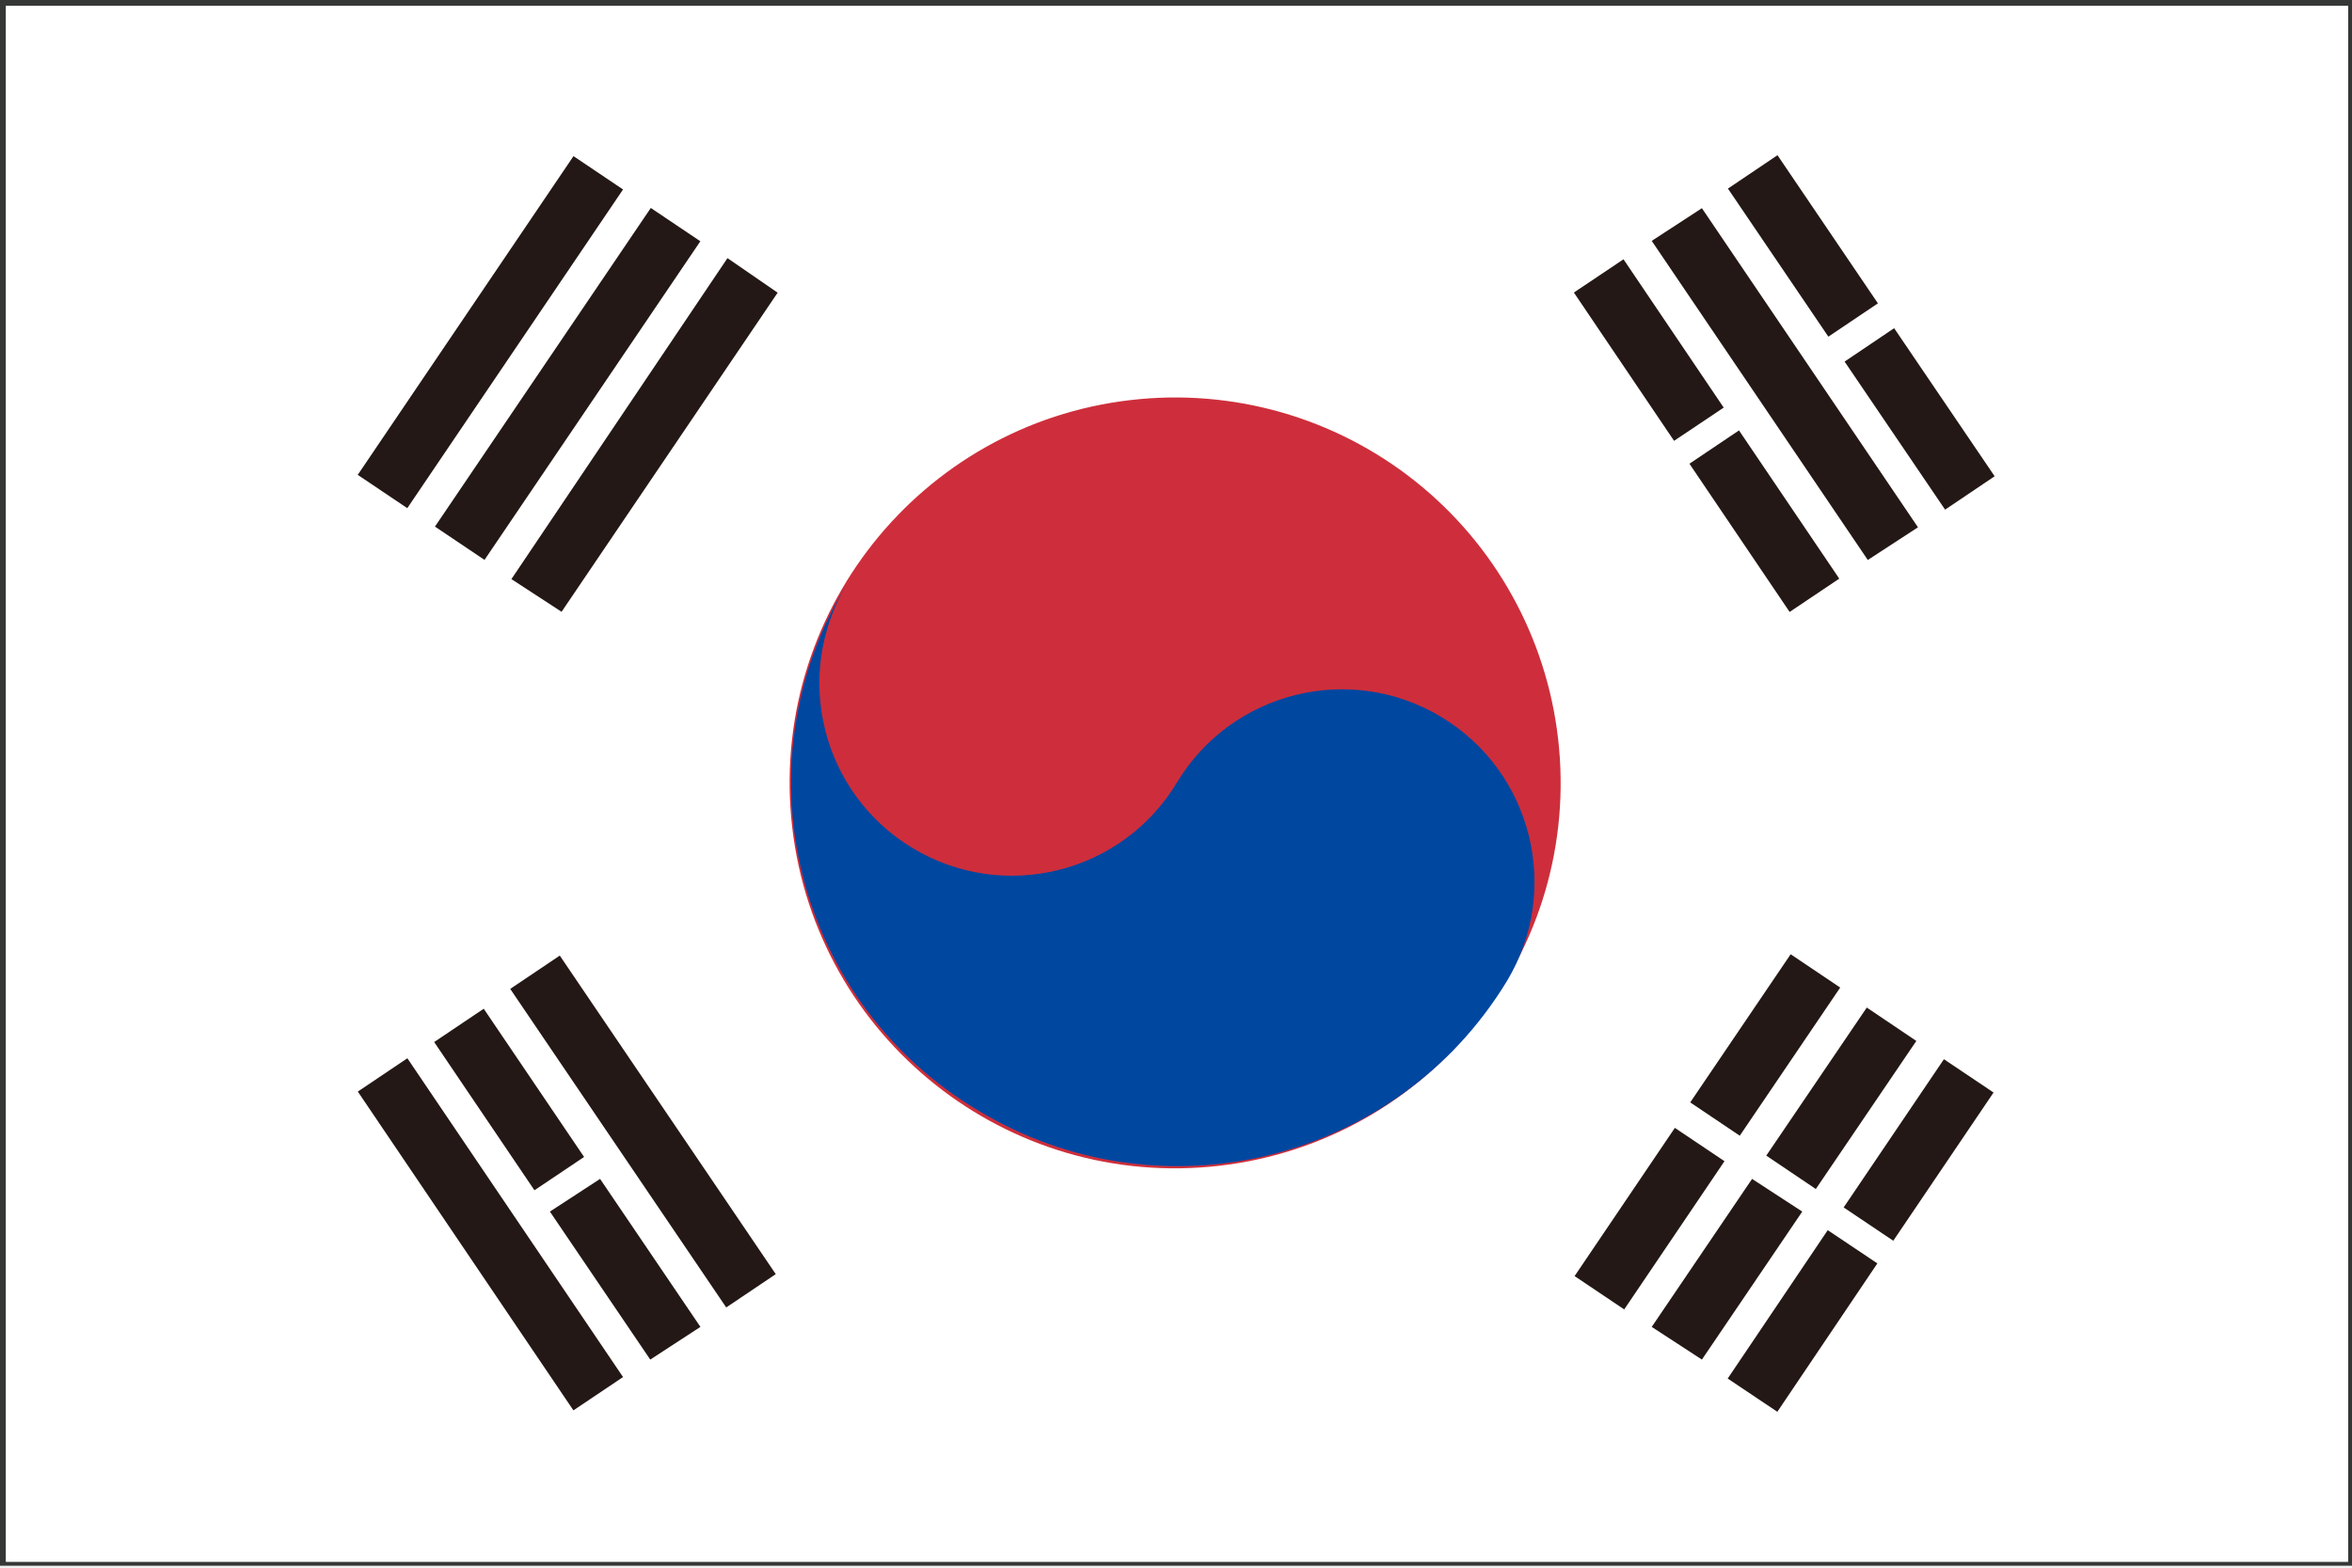
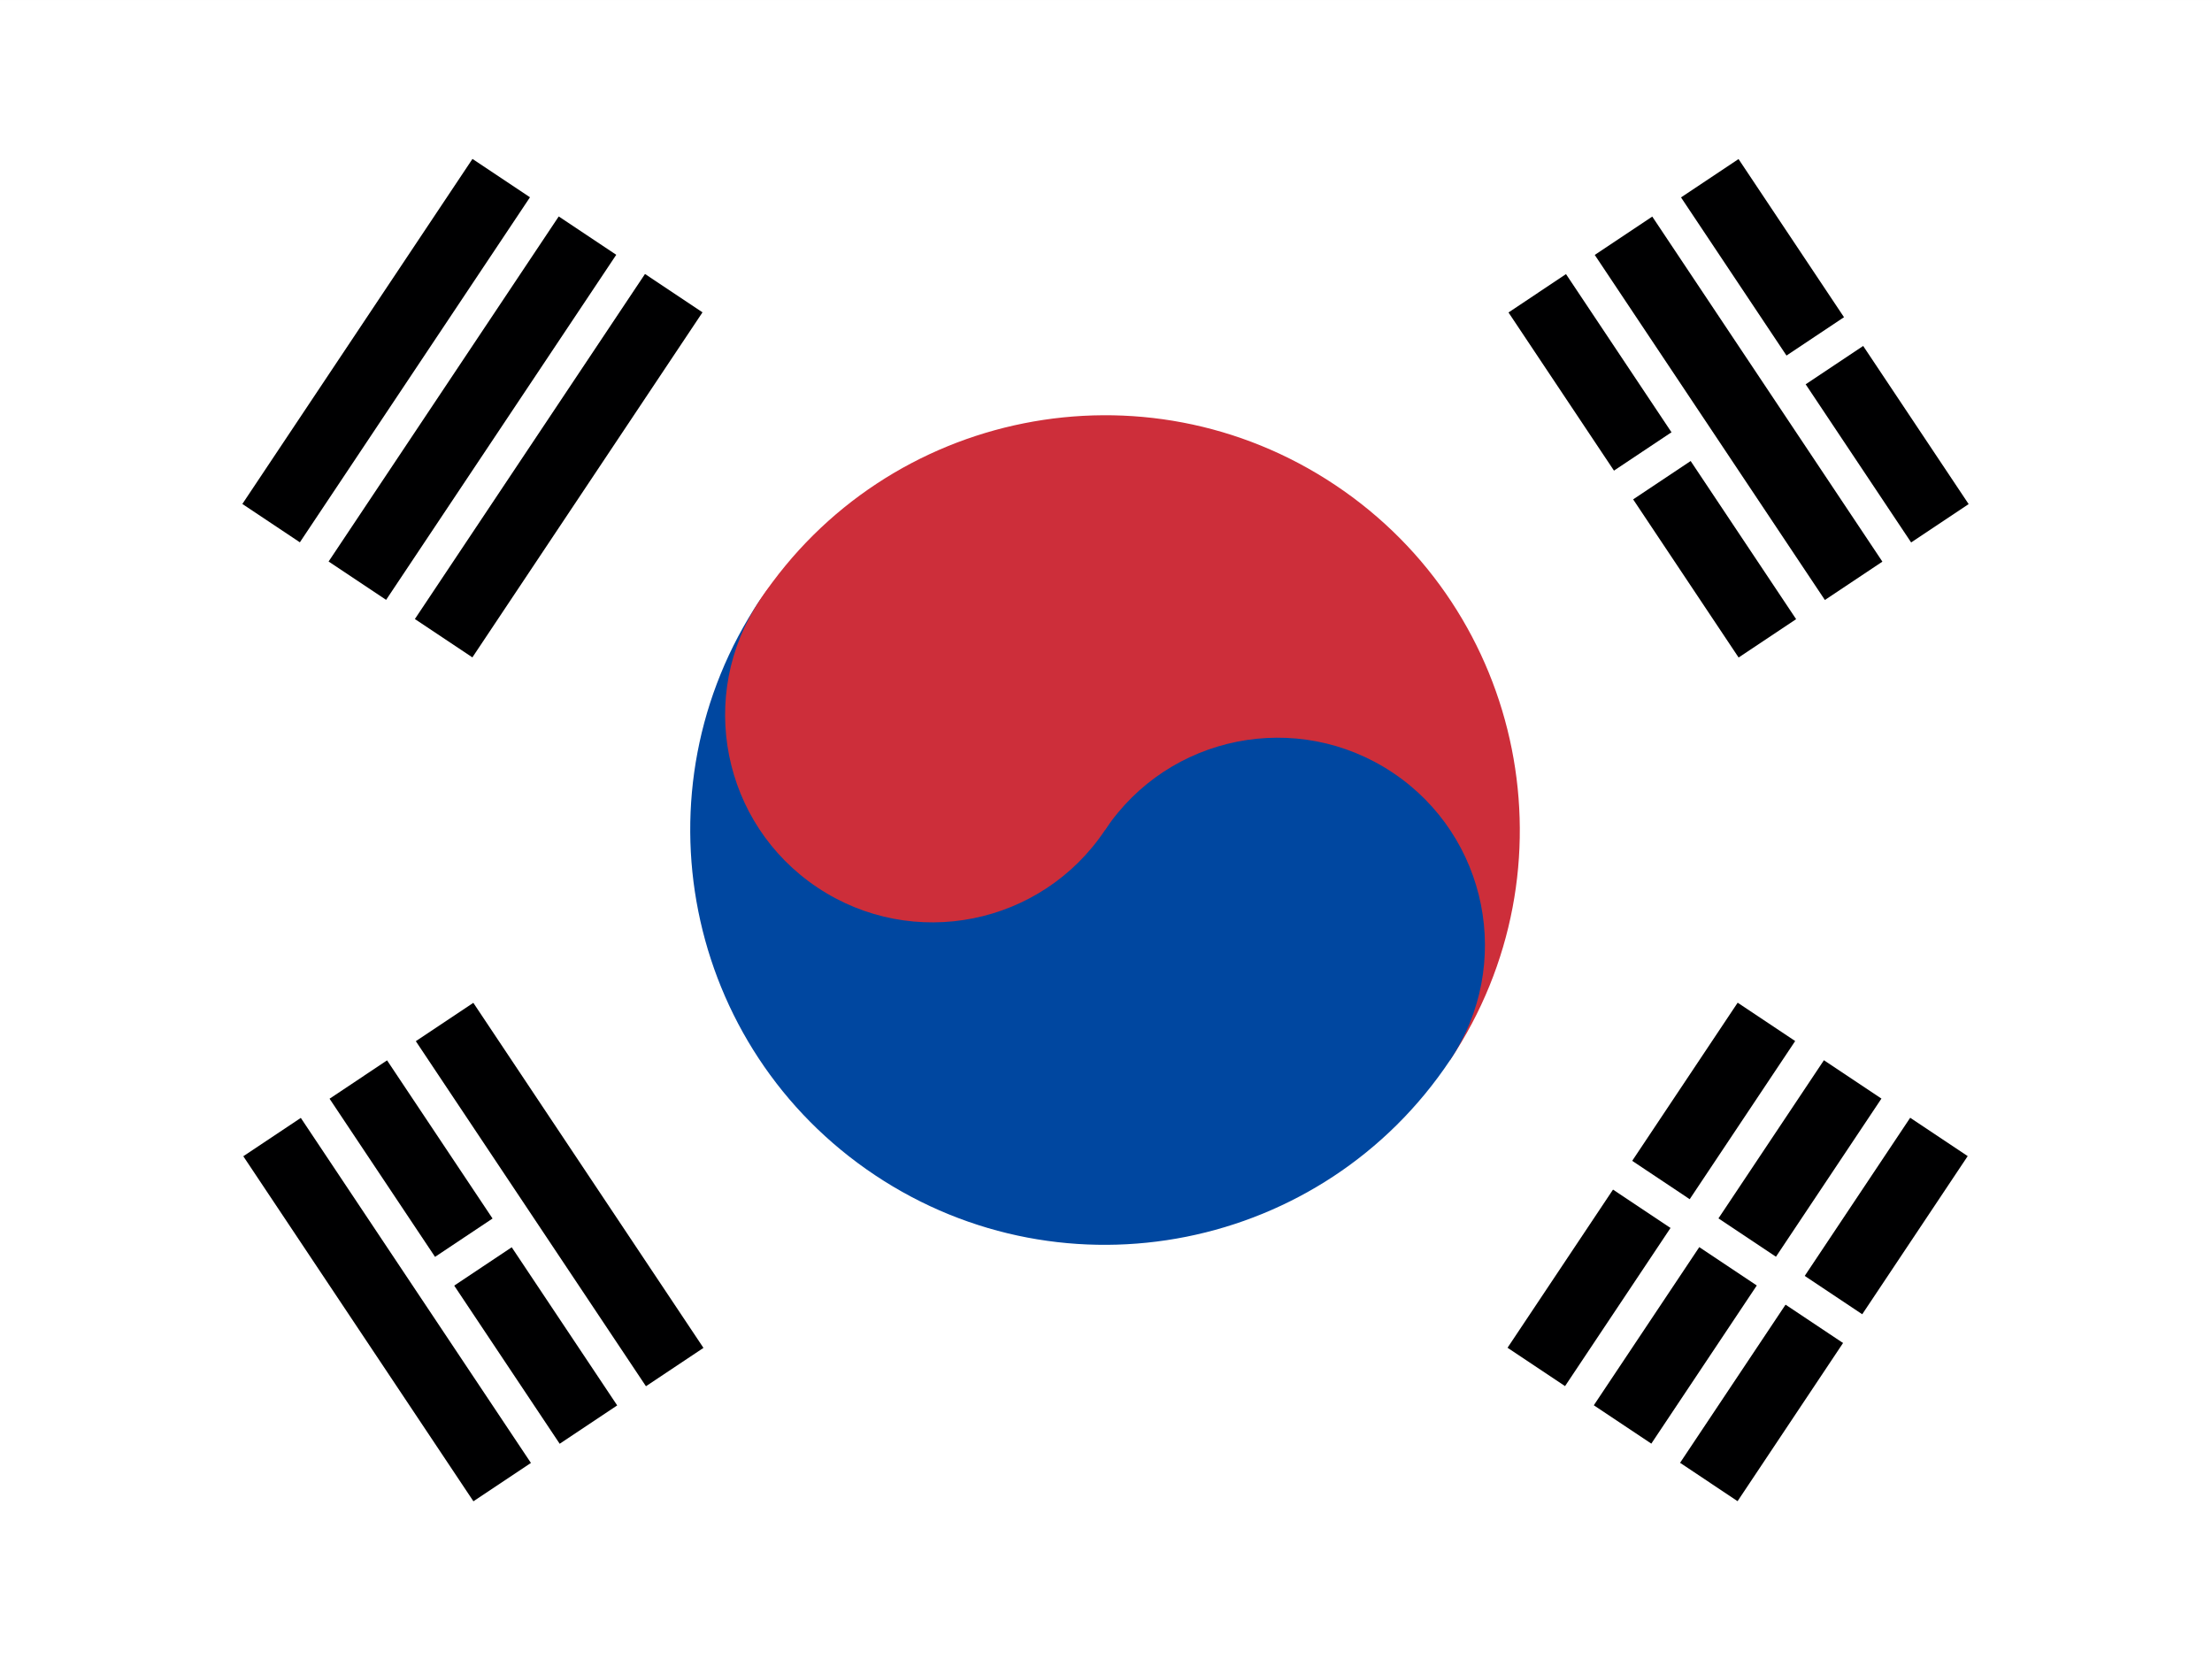
- <svg xmlns="http://www.w3.org/2000/svg" t="1778423385351" class="icon" viewBox="0 0 1536 1024" version="1.1" p-id="12894" width="300" height="200">
-   <path d="M6.298 1017.702h1523.405V7.424H6.298v1010.176z m1525.76 2.509zM0 1024V0h1536v1022.72H0z" fill="#353636" p-id="12895" />
-   <path d="M3.789 3.789h1529.702v1016.422H3.789z" fill="#FFFFFF" p-id="12896" />
-   <path d="M1018.163 488.704a251.75 251.75 0 1 1-273.408-228.045 251.597 251.597 0 0 1 273.408 228.045z" fill="#CE2E3B" p-id="12897" />
-   <path d="M553.165 381.338a125.747 125.747 0 1 0 215.45 129.792 125.747 125.747 0 0 1 215.45 129.792 251.699 251.699 0 0 1-345.242 84.429 248.934 248.934 0 0 1-85.658-344.013z" fill="#0047A0" p-id="12898" />
-   <path d="M233.626 310.17l140.902-208.179 32.358 21.76-140.902 208.179z m50.432 33.792l140.954-208.128 32.358 21.76L316.416 365.722z m49.92 34.304l32.768 21.35 141.107-208.435-32.768-22.579z m769.843 341.811l65.587-96.768 32.358 21.76-65.587 96.768z m-75.52 113.459l65.485-96.819 32.41 21.76-65.485 96.819z m125.184-78.694l65.638-96.717 32.358 21.811-65.638 96.717z m-74.803 111.872l32.768 21.35 65.536-96.666-32.768-21.35z m125.338-78.029l65.485-96.819 32.41 21.76-65.485 96.819z m-75.725 111.77l65.331-96.922 32.41 21.709-65.331 96.922z m91.494-534.682l32.768-21.35-141.107-208.435-32.768 21.35zM1128.448 123.187l32.358-21.811 65.587 96.768-32.358 21.76z m76.186 112.998l32.358-21.811 65.638 96.717-32.358 21.811z m-176.794-45.107l32.41-21.709L1125.683 266.24l-32.41 21.709z m75.469 111.821l32.358-21.76 65.485 96.819-32.41 21.76z m-770.099 343.04l32.358-21.76 141.056 208.077-32.358 21.76z m-99.533 67.072l32.358-21.76 140.851 208.23-32.41 21.76z m49.869-32.358l32.358-21.76 65.536 96.819-32.41 21.76z m141.107 207.411l32.768-21.35-65.536-96.666-32.768 21.35z" fill="#231815" p-id="12899" />
+ <svg xmlns="http://www.w3.org/2000/svg" xmlns:xlink="http://www.w3.org/1999/xlink" id="flag-icons-kr" viewBox="0 0 640 480">
+   <defs>
+     <clipPath id="kr-a">
+       <path fill-opacity=".7" d="M-95.8-.4h682.7v512H-95.8z" />
+     </clipPath>
+   </defs>
+   <g fill-rule="evenodd" clip-path="url(#kr-a)" transform="translate(89.8 .4)scale(.9375)">
+     <path fill="#fff" d="M-95.8-.4H587v512H-95.8Z" />
+     <g transform="rotate(-56.3 361.6 -101.3)scale(10.66667)">
+       <g id="kr-c">
+         <path id="kr-b" fill="#000001" d="M-6-26H6v2H-6Zm0 3H6v2H-6Zm0 3H6v2H-6Z" />
+         <use xlink:href="#kr-b" width="100%" height="100%" y="44" />
+       </g>
+       <path stroke="#fff" d="M0 17v10" />
+       <path fill="#cd2e3a" d="M0-12a12 12 0 0 1 0 24Z" />
+       <path fill="#0047a0" d="M0-12a12 12 0 0 0 0 24A6 6 0 0 0 0 0Z" />
+       <circle cy="-6" r="6" fill="#cd2e3a" />
+     </g>
+     <g transform="rotate(-123.7 191.2 62.2)scale(10.66667)">
+       <use xlink:href="#kr-c" width="100%" height="100%" />
+       <path stroke="#fff" d="M0-23.5v3M0 17v3.5m0 3v3" />
+     </g>
+   </g>
</svg>
